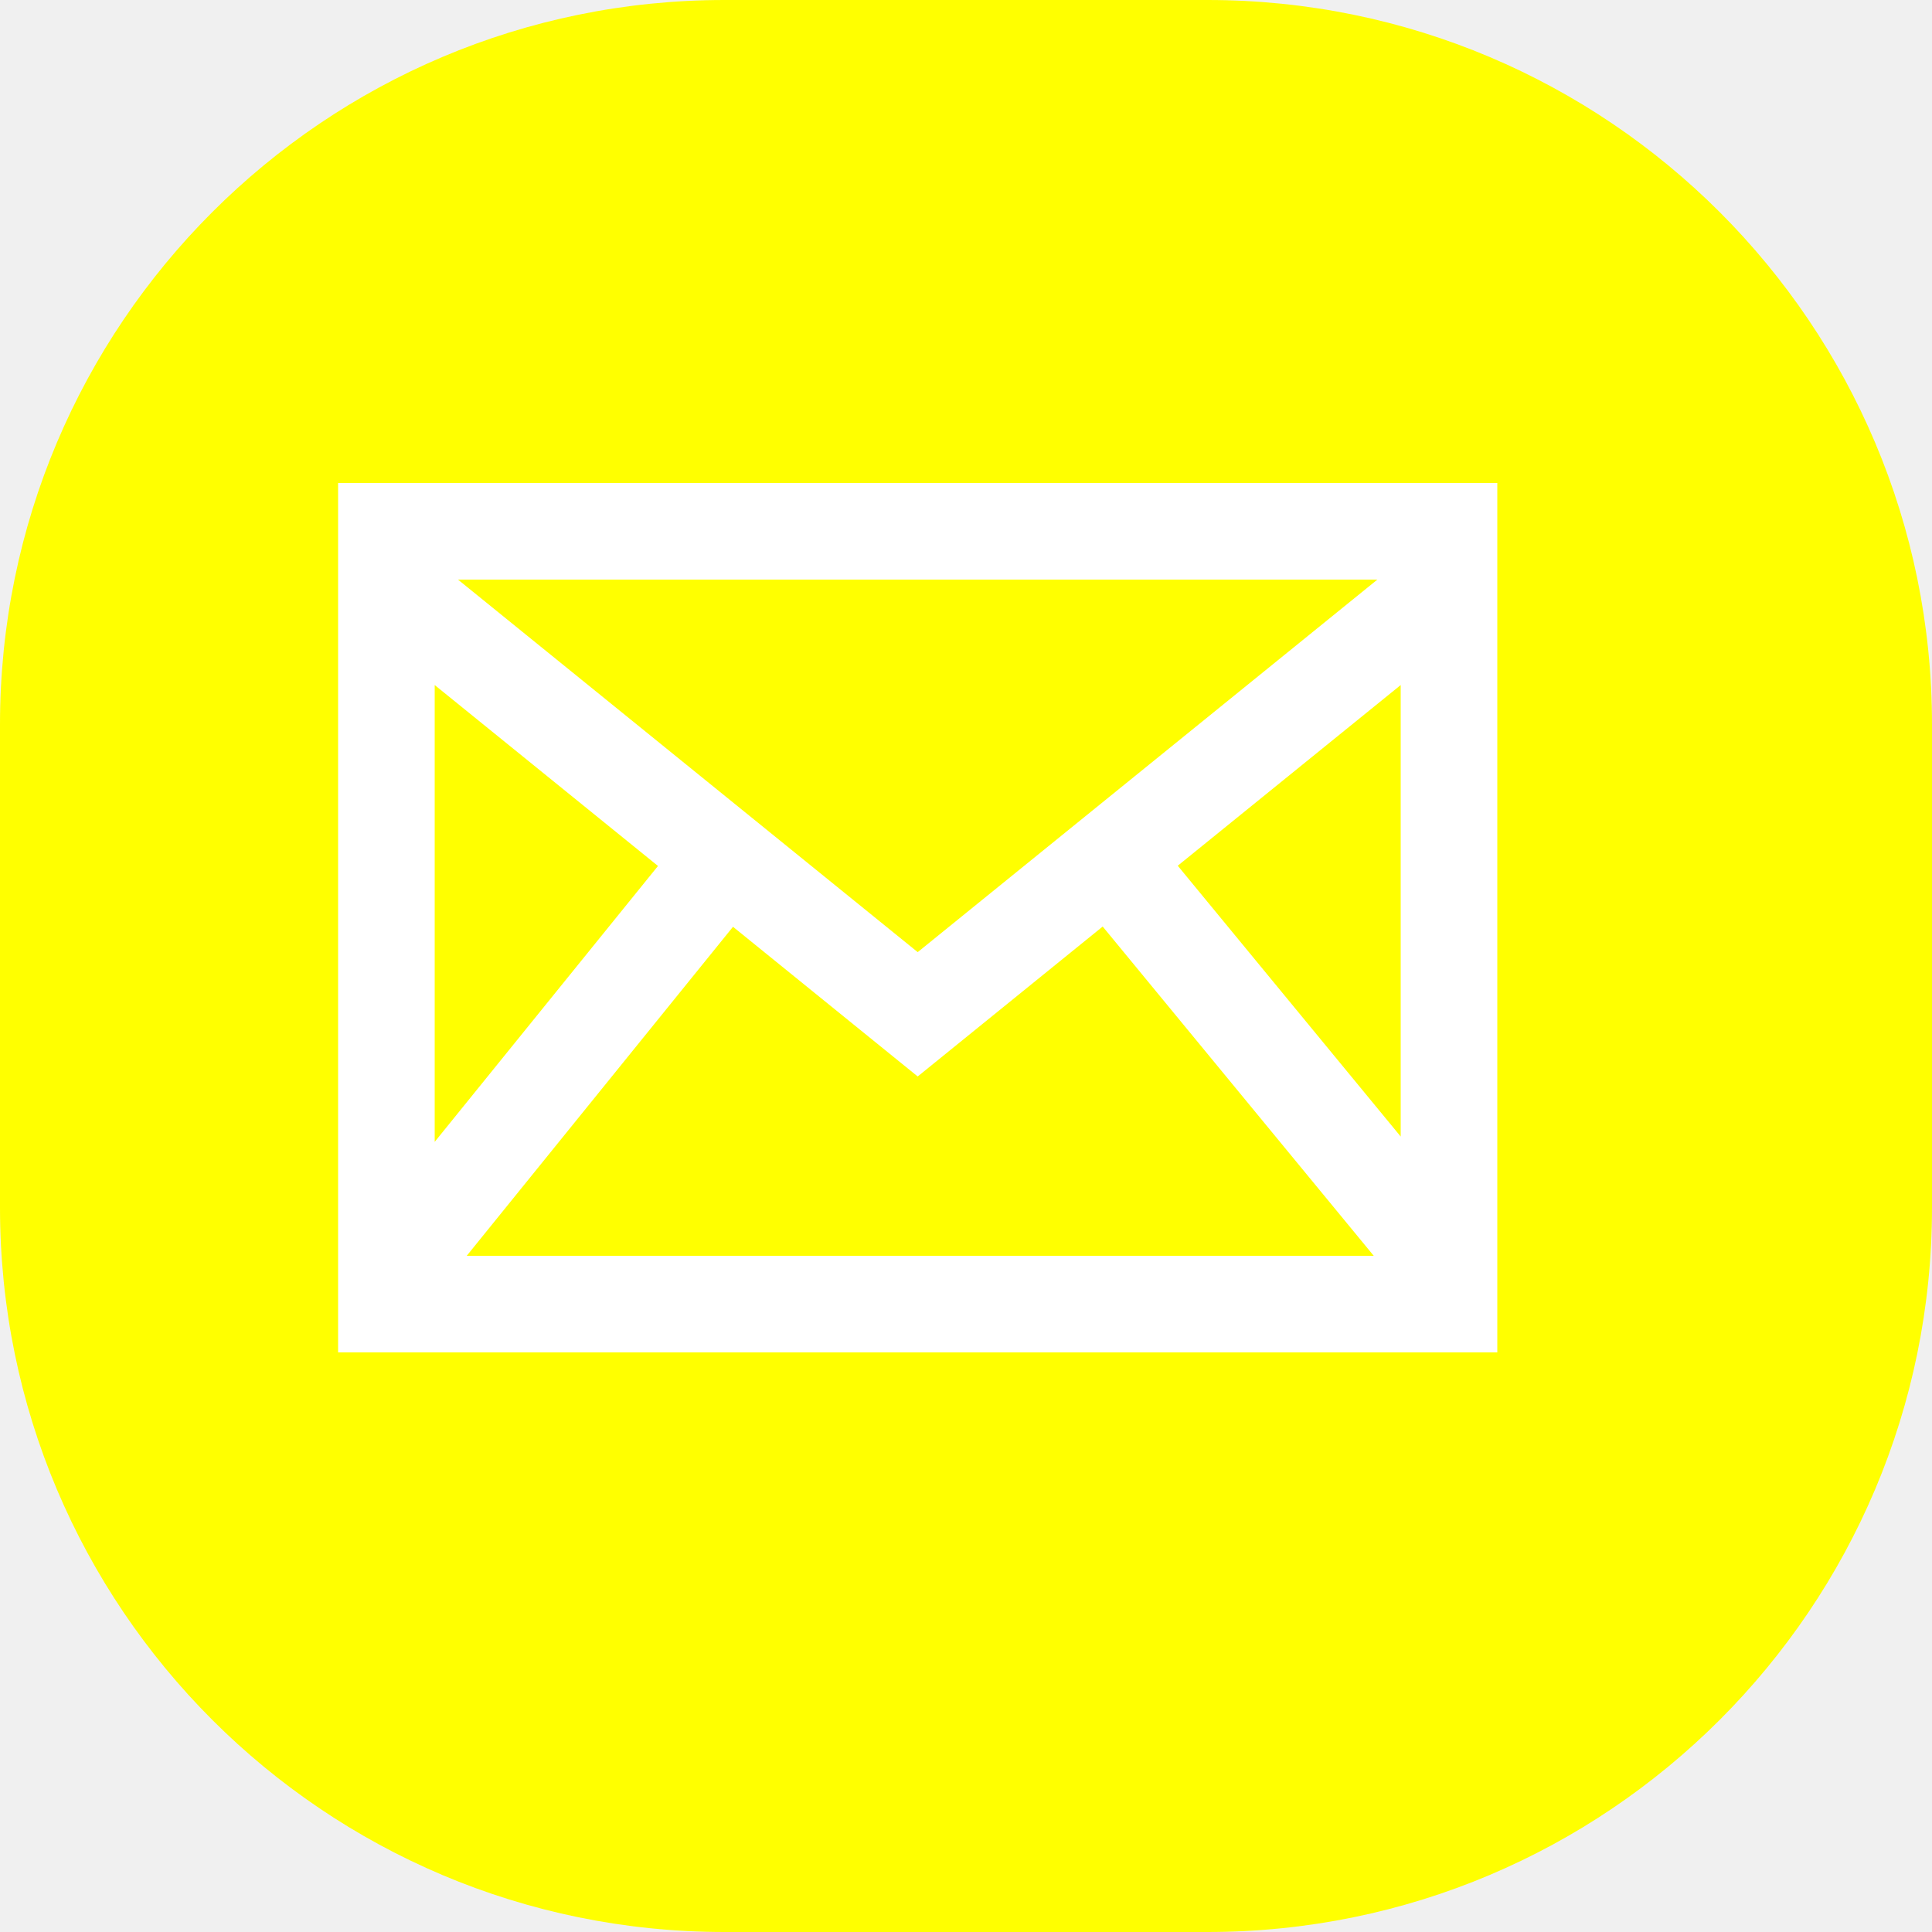
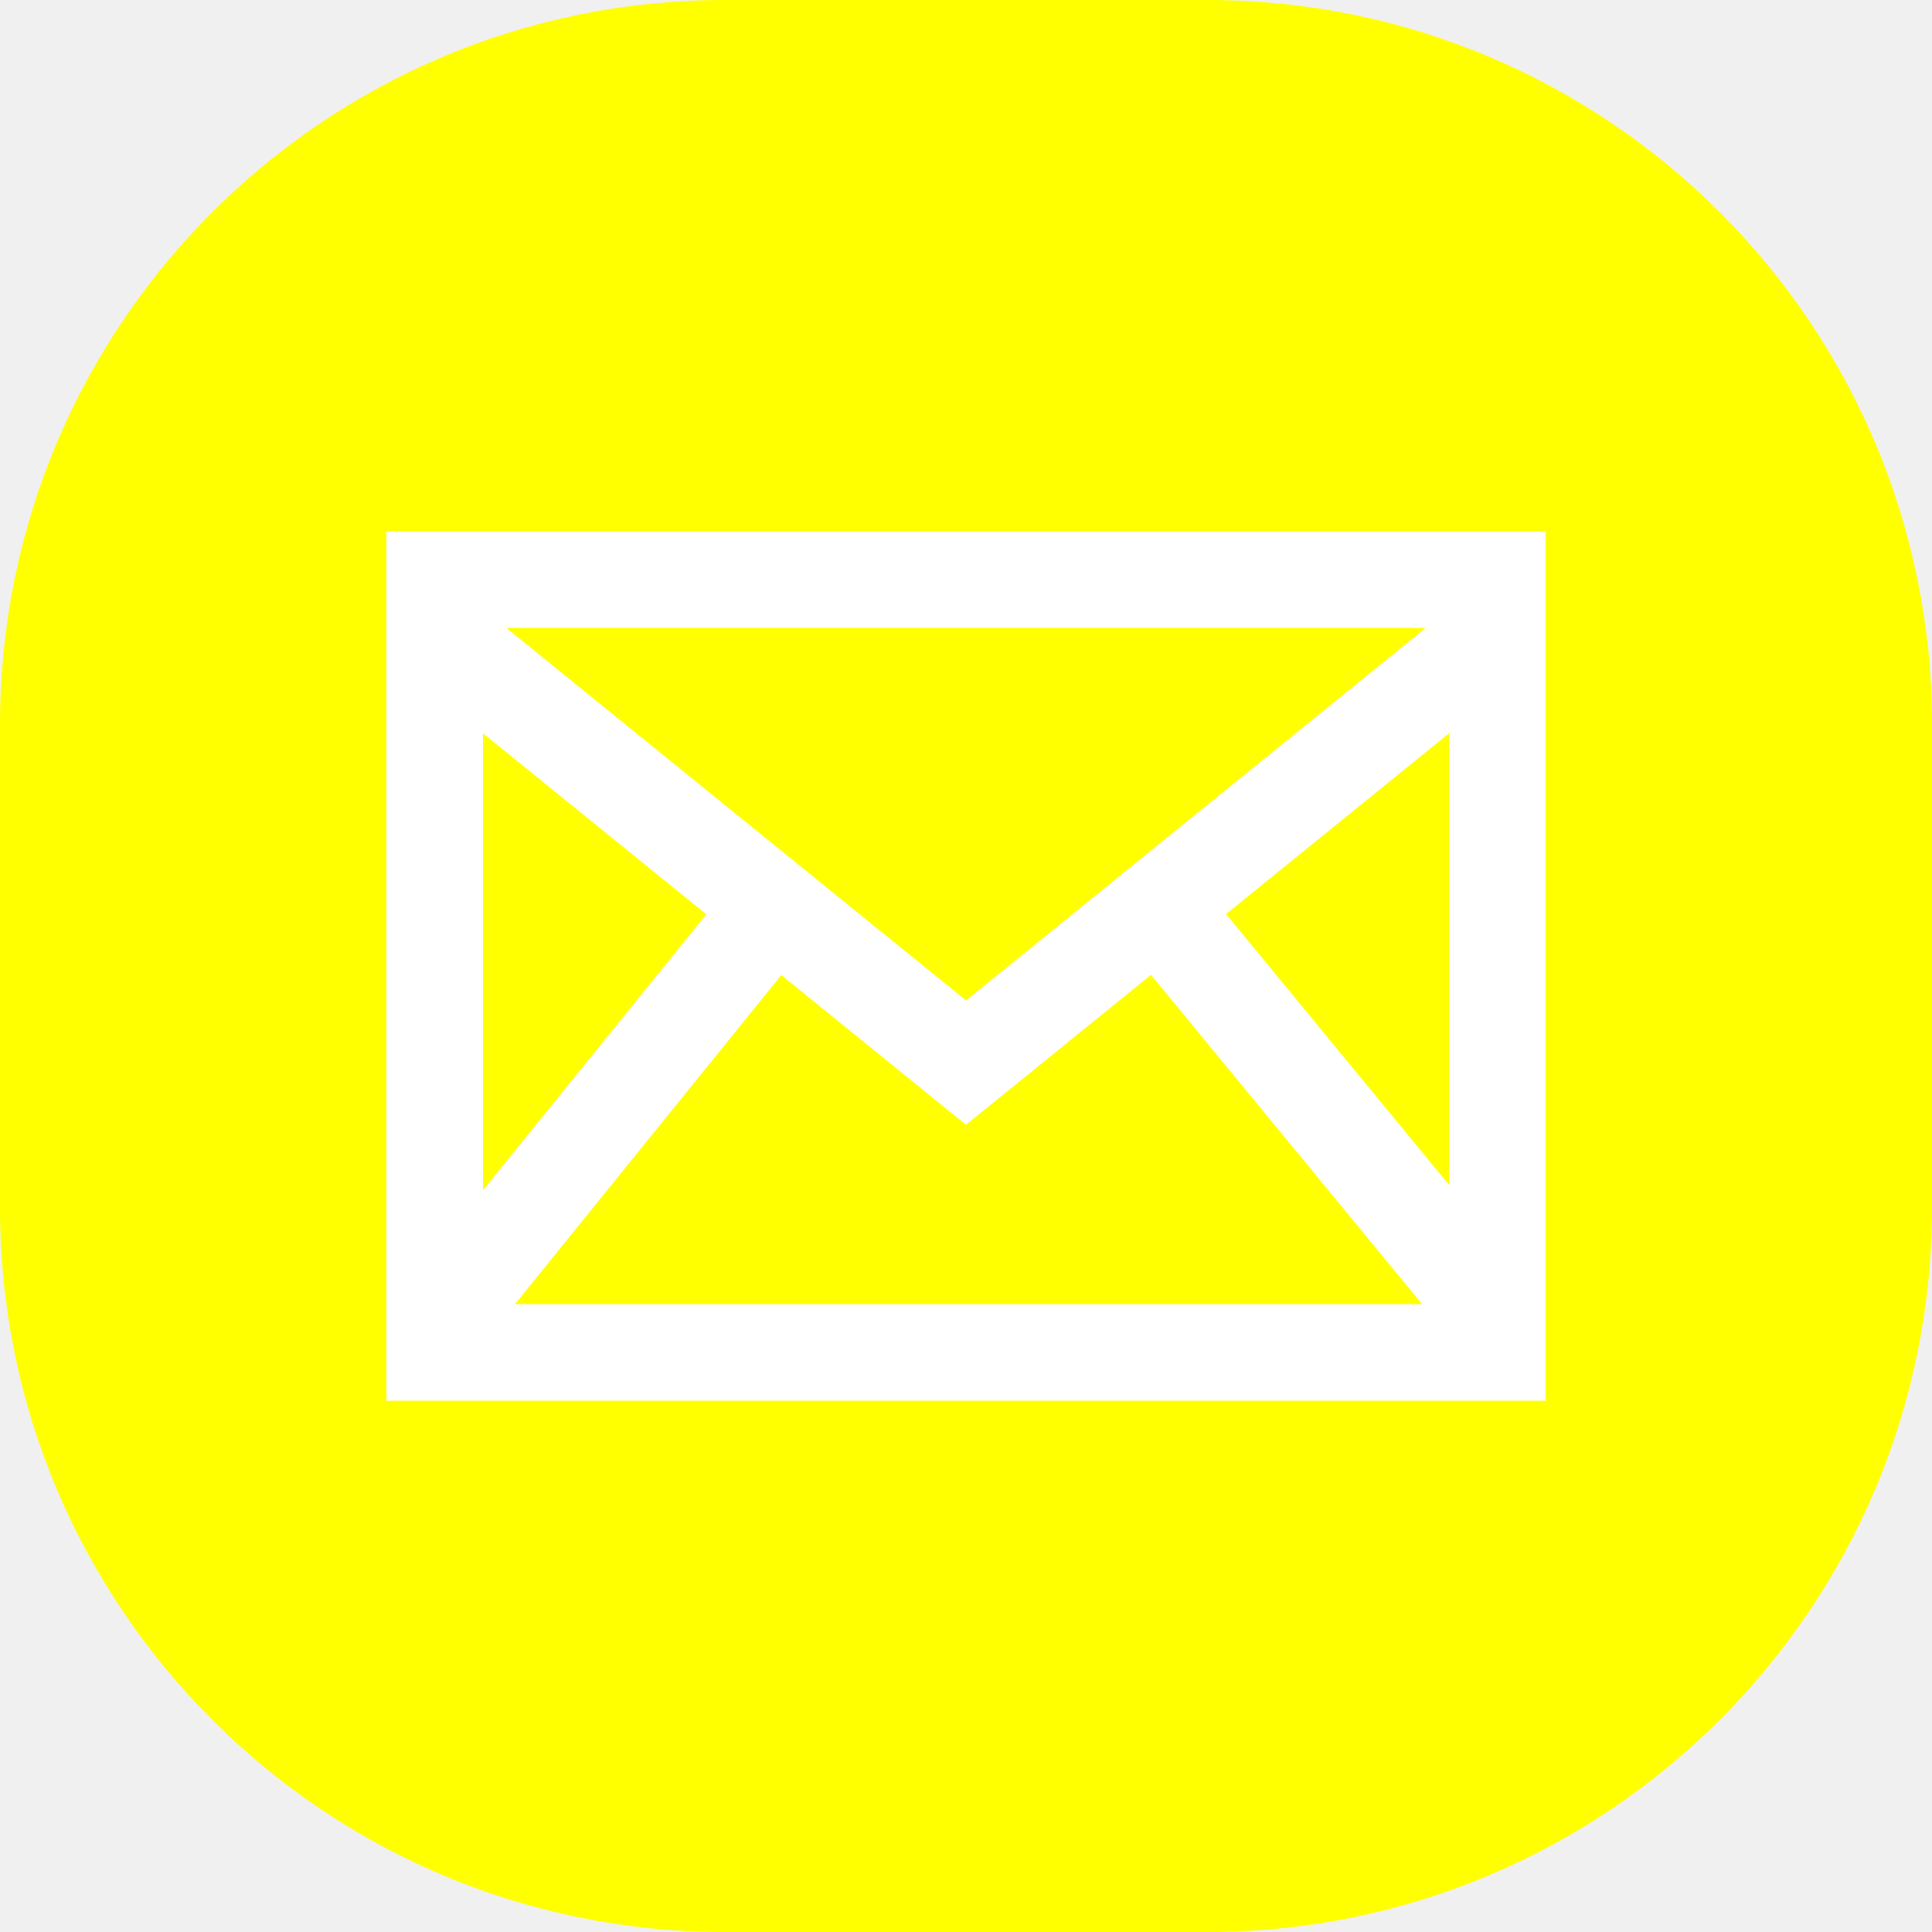
<svg xmlns="http://www.w3.org/2000/svg" viewBox="0 0 40 40">
  <rect fill="yellow " x="0" y="0" width="40" height="40" rx="15" ry="15" />
-   <path d="M0 3v18h24v-18h-24zm6.623 7.929l-4.623 5.712v-9.458l4.623 3.746zm-4.141-5.929h19.035l-9.517 7.713-9.518-7.713zm5.694 7.188l3.824 3.099 3.83-3.104 5.612 6.817h-18.779l5.513-6.812zm9.208-1.264l4.616-3.741v9.348l-4.616-5.607z" transform="translate(7, 7)" fill="white" />
+   <path d="M0 3v18h24v-18h-24zm6.623 7.929l-4.623 5.712v-9.458l4.623 3.746zm-4.141-5.929h19.035l-9.517 7.713-9.518-7.713zm5.694 7.188l3.824 3.099 3.83-3.104 5.612 6.817h-18.779l5.513-6.812zm9.208-1.264l4.616-3.741v9.348l-4.616-5.607z" transform="translate(8, 8)" fill="white" />
</svg>
